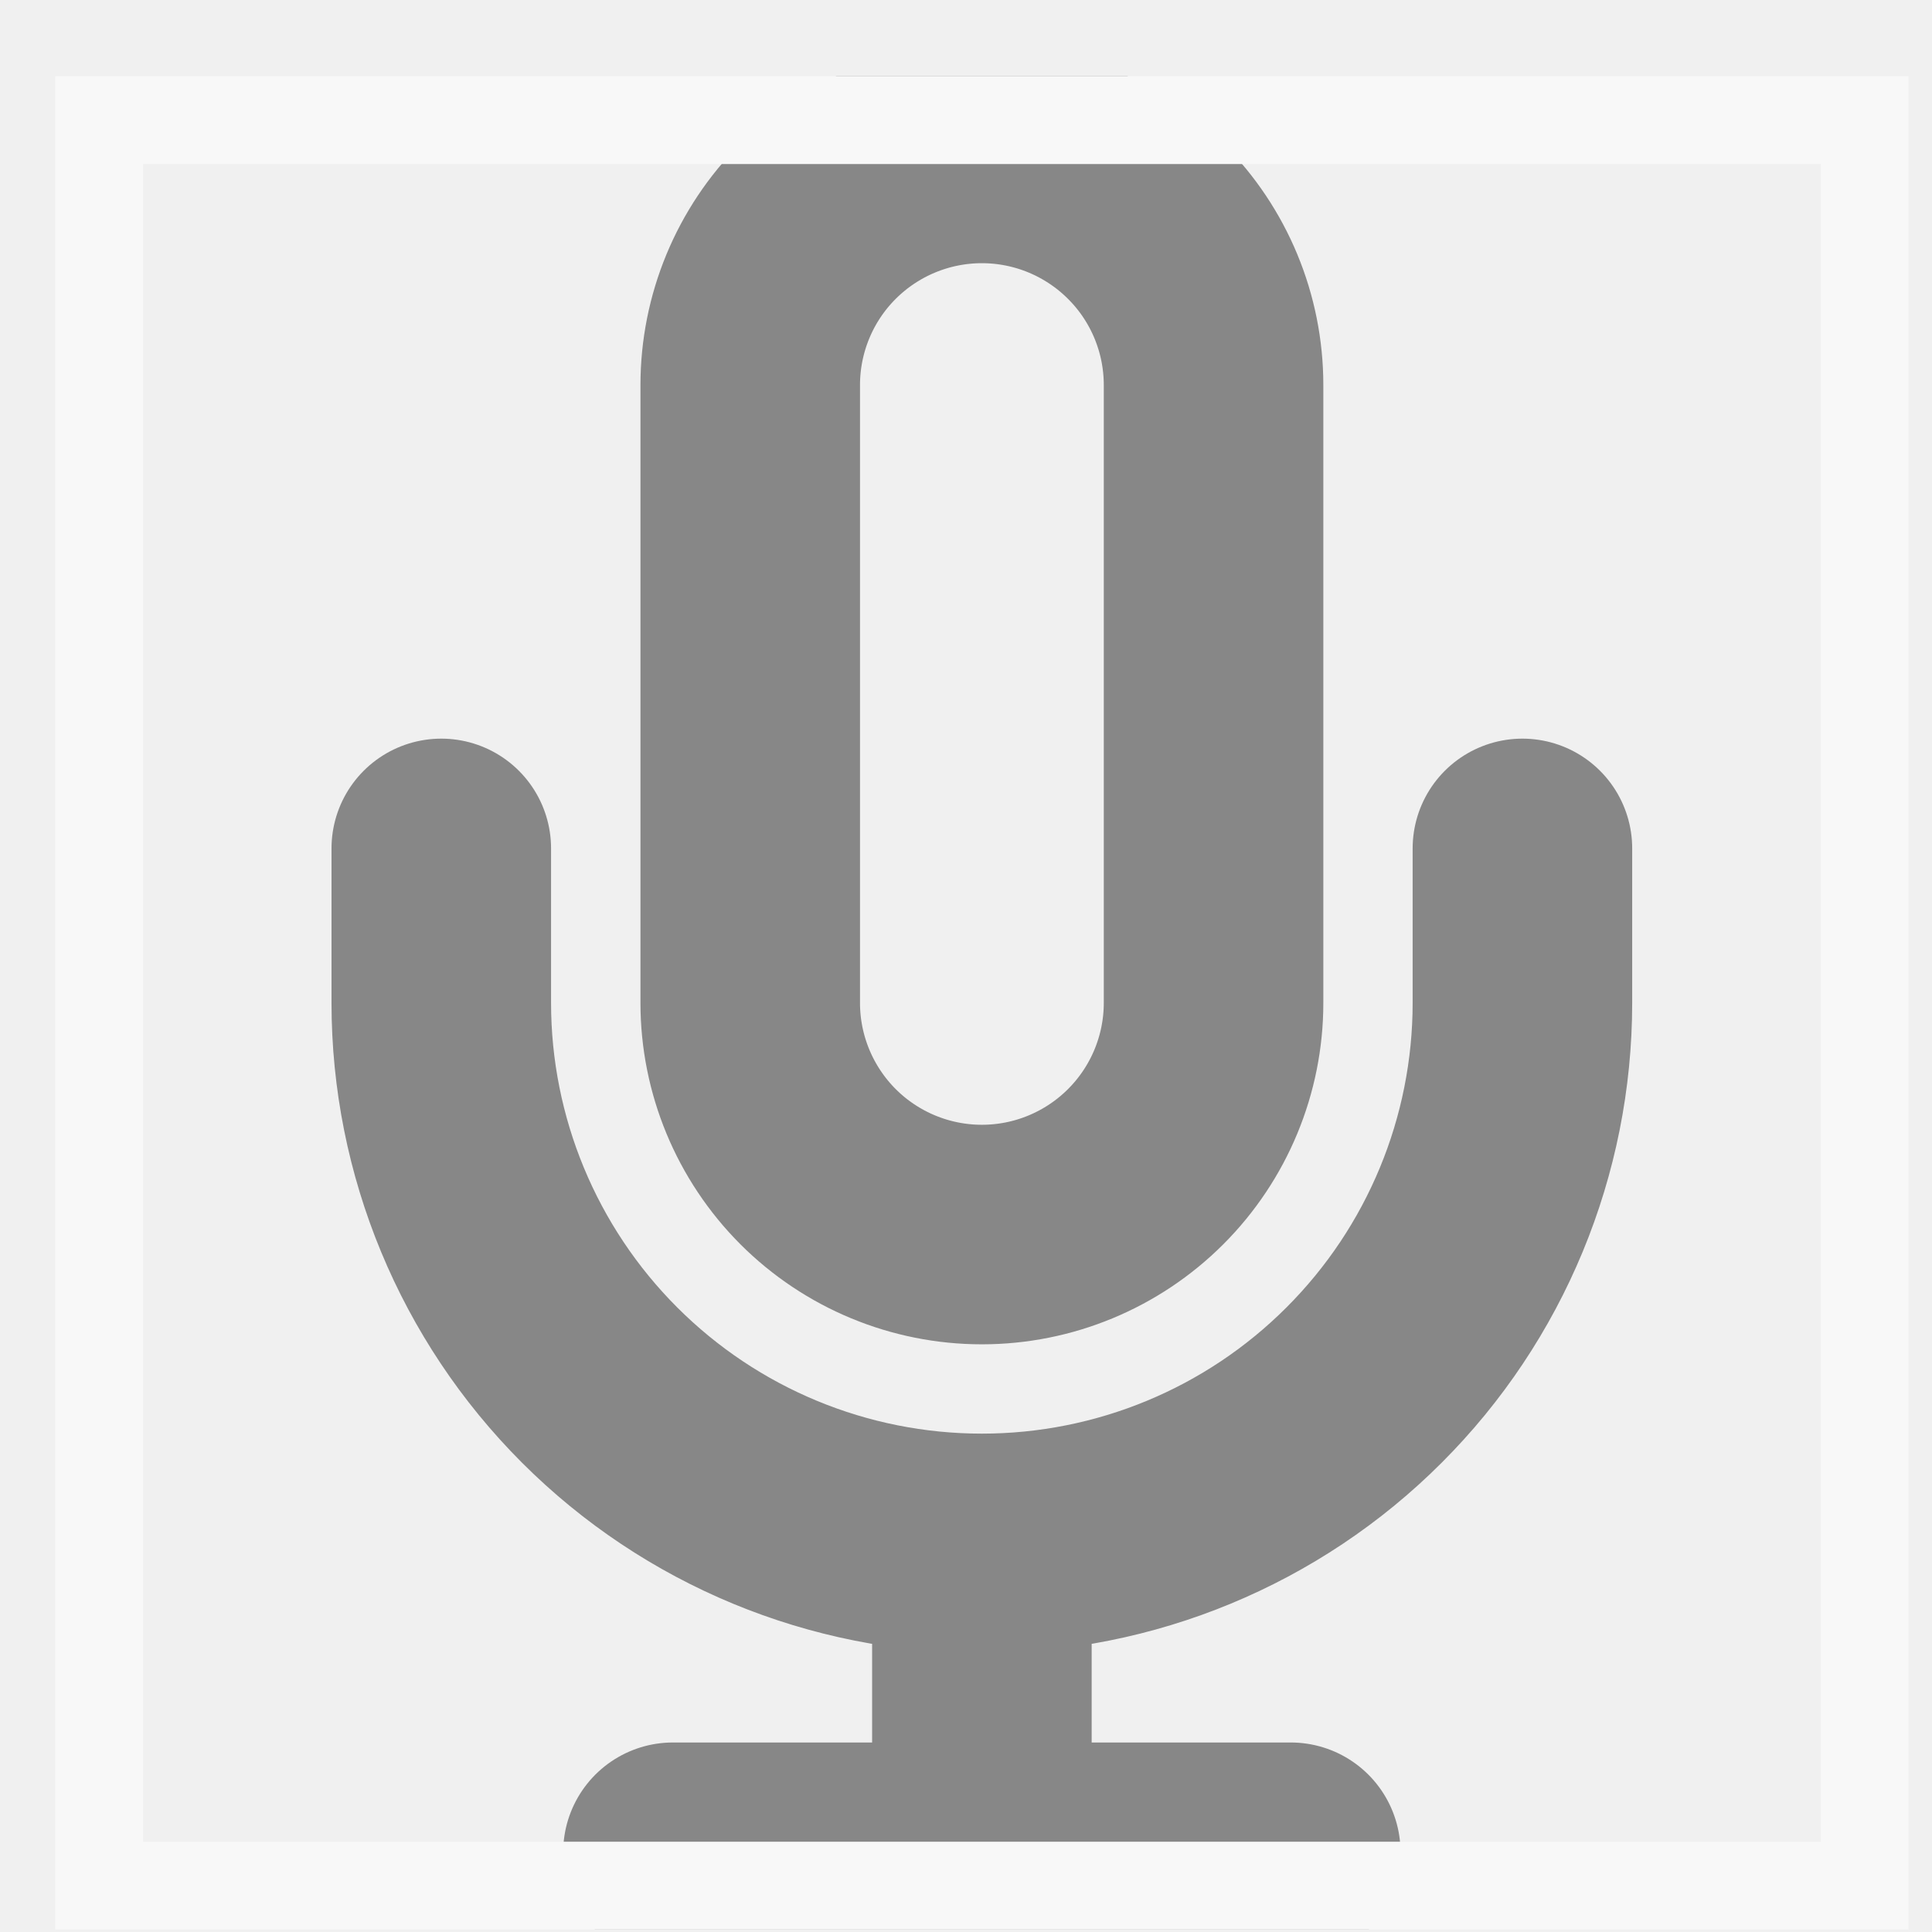
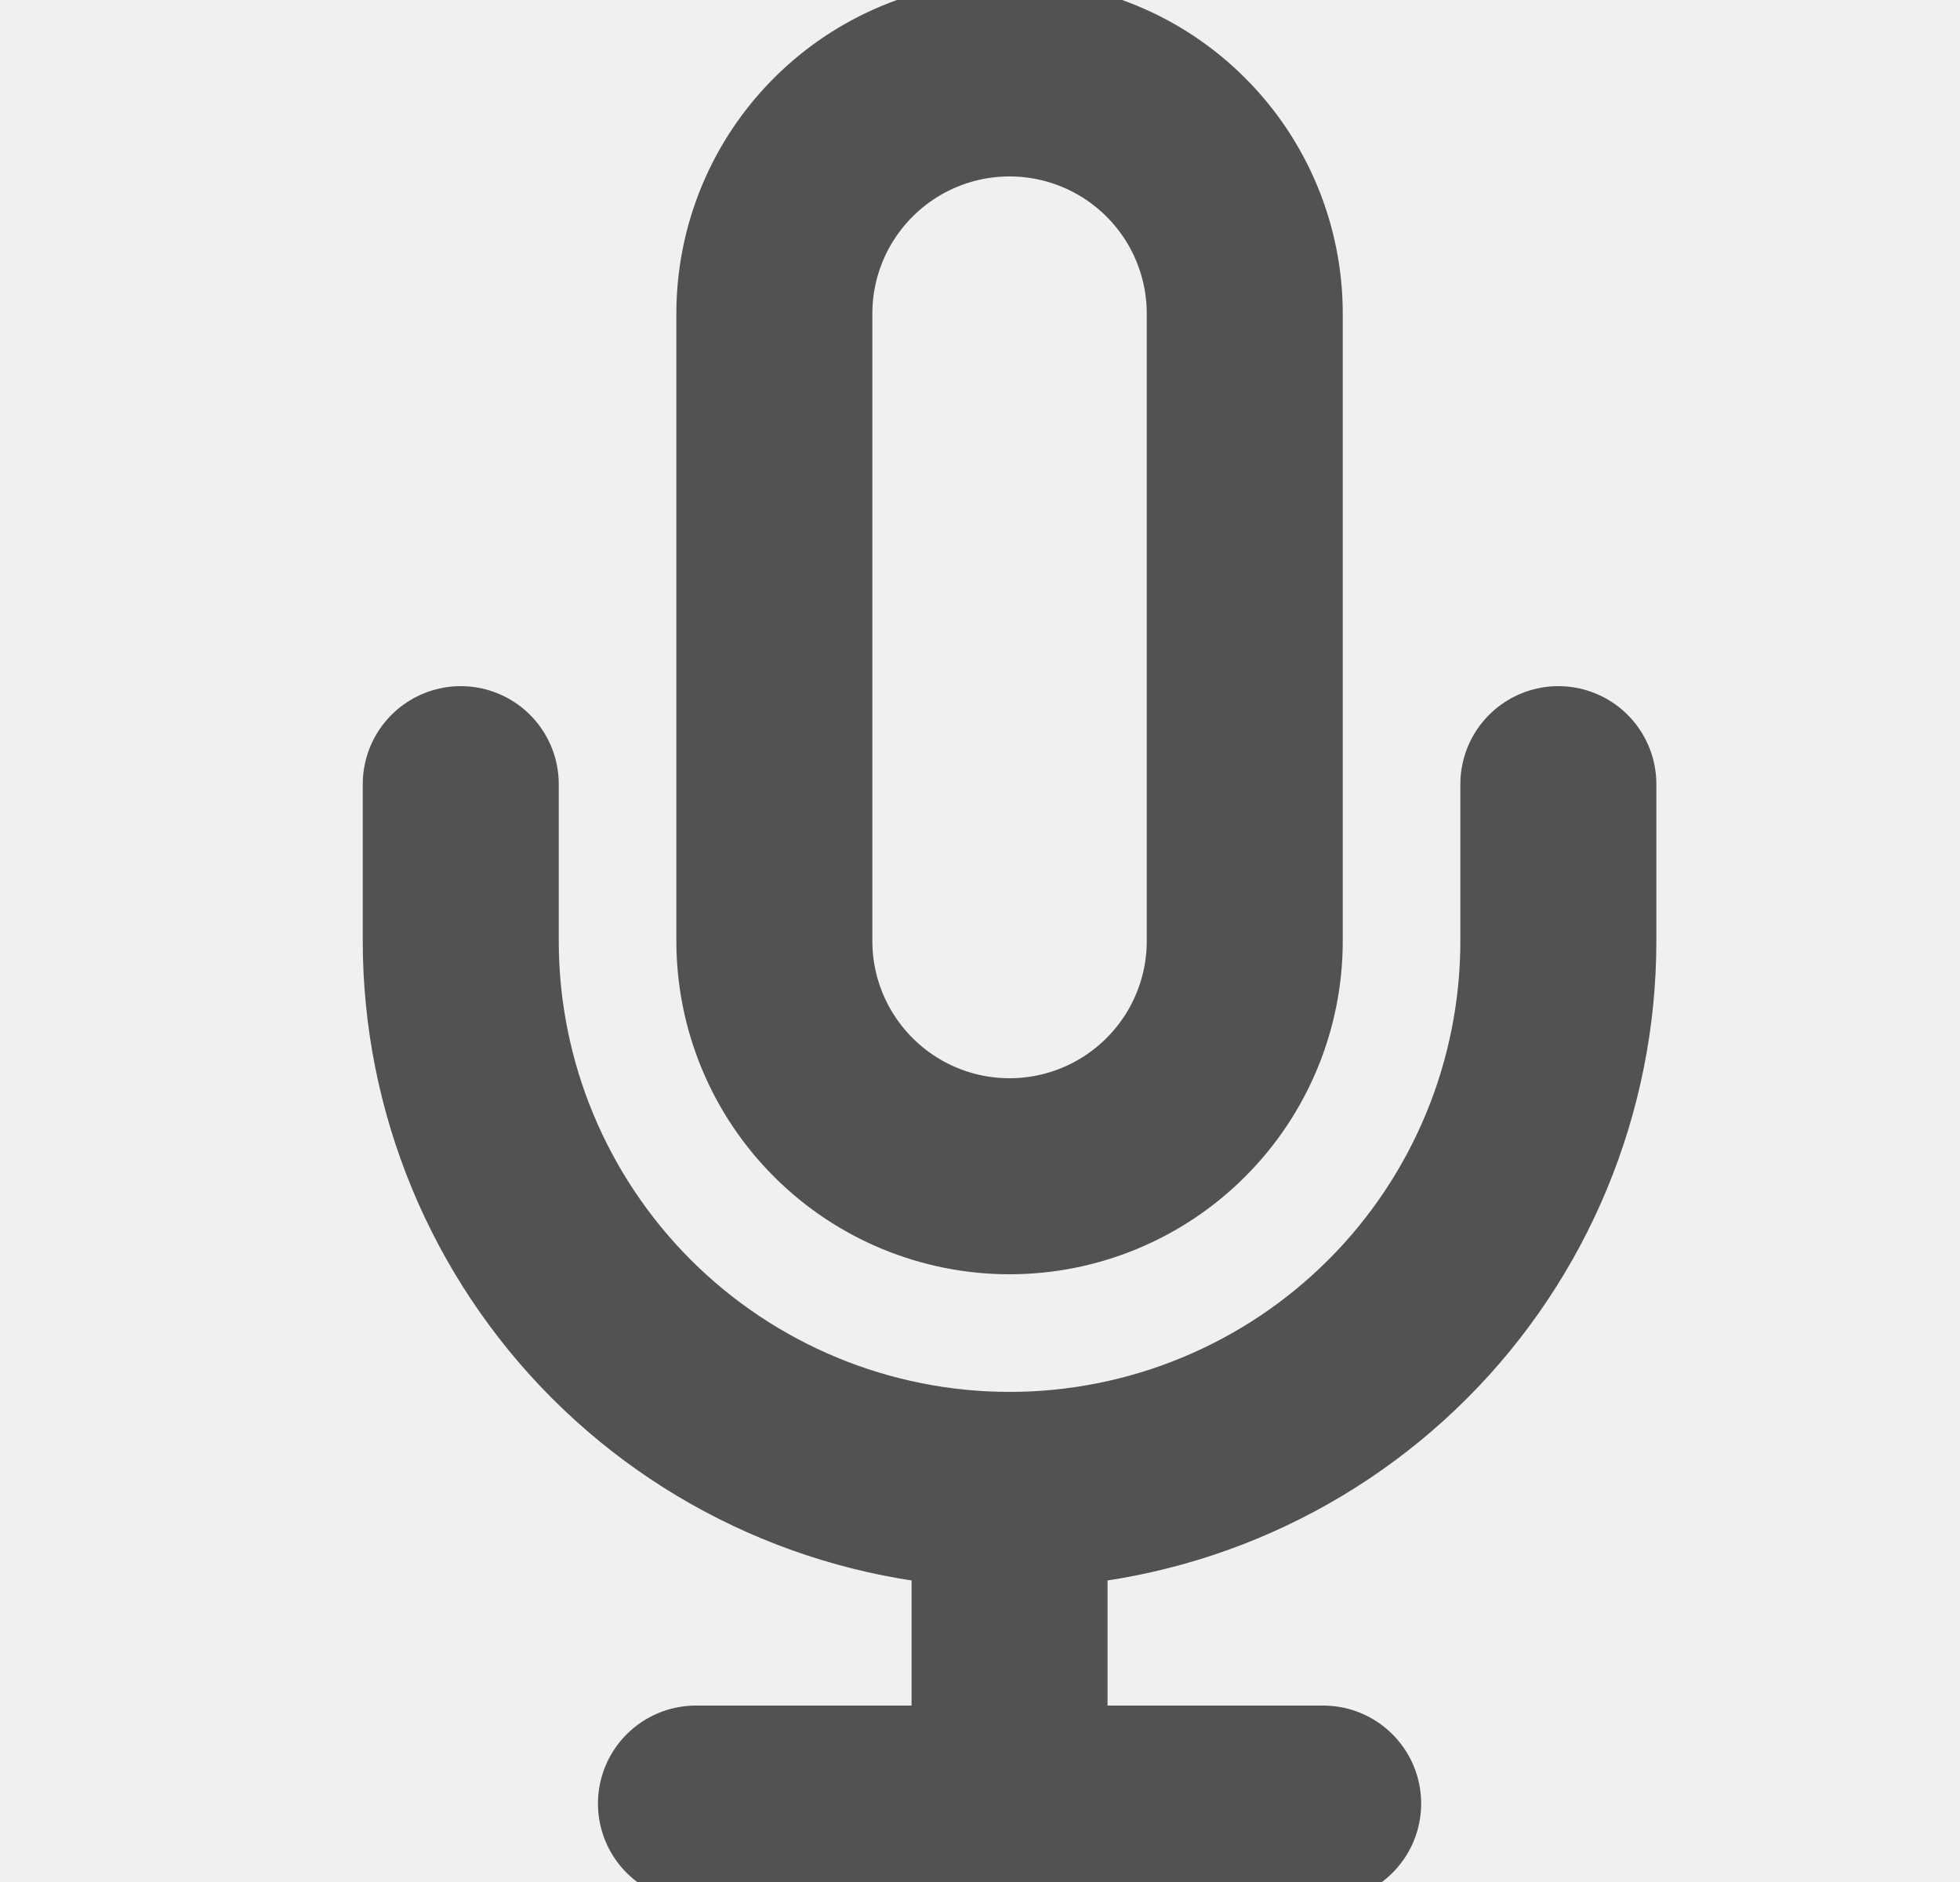
- <svg xmlns="http://www.w3.org/2000/svg" width="22" height="22" viewBox="0 0 22 22" fill="none">
-   <g opacity="0.5">
-     <g clip-path="url(#clip0_4816_10744)">
-       <path d="M17.336 9.661V11.42C17.336 13.052 16.688 14.618 15.533 15.772C14.379 16.927 12.813 17.575 11.181 17.575M11.181 17.575C9.548 17.575 7.983 16.927 6.828 15.772C5.674 14.618 5.025 13.052 5.025 11.42V9.661M11.181 17.575V21.092M7.663 21.092H14.698M11.181 1.747C10.481 1.747 9.81 2.025 9.315 2.52C8.821 3.014 8.543 3.685 8.543 4.385V11.42C8.543 12.119 8.821 12.79 9.315 13.285C9.81 13.78 10.481 14.058 11.181 14.058C11.88 14.058 12.551 13.78 13.046 13.285C13.541 12.79 13.819 12.119 13.819 11.42V4.385C13.819 3.685 13.541 3.014 13.046 2.52C12.551 2.025 11.88 1.747 11.181 1.747Z" stroke="#1E1E1E" stroke-width="2.5" stroke-linecap="round" stroke-linejoin="round" />
-     </g>
-     <rect x="1.129" y="1.368" width="20.104" height="20.104" stroke="white" />
+ <svg xmlns="http://www.w3.org/2000/svg" width="25" height="24" viewBox="0 0 25 24" fill="none">
+   <g opacity="0.75" clip-path="url(#clip0_4795_24381)">
+     <path d="M19.877 10V12C19.877 13.857 19.14 15.637 17.827 16.95C16.514 18.262 14.734 19 12.877 19M12.877 19C11.021 19 9.24 18.262 7.927 16.95C6.615 15.637 5.877 13.857 5.877 12V10M12.877 19V23M8.877 23H16.877M12.877 1C12.081 1 11.318 1.316 10.756 1.879C10.193 2.441 9.877 3.204 9.877 4V12C9.877 12.796 10.193 13.559 10.756 14.121C11.318 14.684 12.081 15 12.877 15C13.673 15 14.436 14.684 14.998 14.121C15.561 13.559 15.877 12.796 15.877 12V4C15.877 3.204 15.561 2.441 14.998 1.879C14.436 1.316 13.673 1 12.877 1Z" stroke="#1E1E1E" stroke-width="2.5" stroke-linecap="round" stroke-linejoin="round" />
  </g>
  <defs>
-     <clipPath id="clip0_4816_10744">
-       <rect x="0.629" y="0.868" width="21.104" height="21.104" fill="white" />
+     <clipPath id="clip0_4795_24381">
+       <rect width="24" height="24" fill="white" transform="translate(0.877075)" />
    </clipPath>
  </defs>
</svg>
